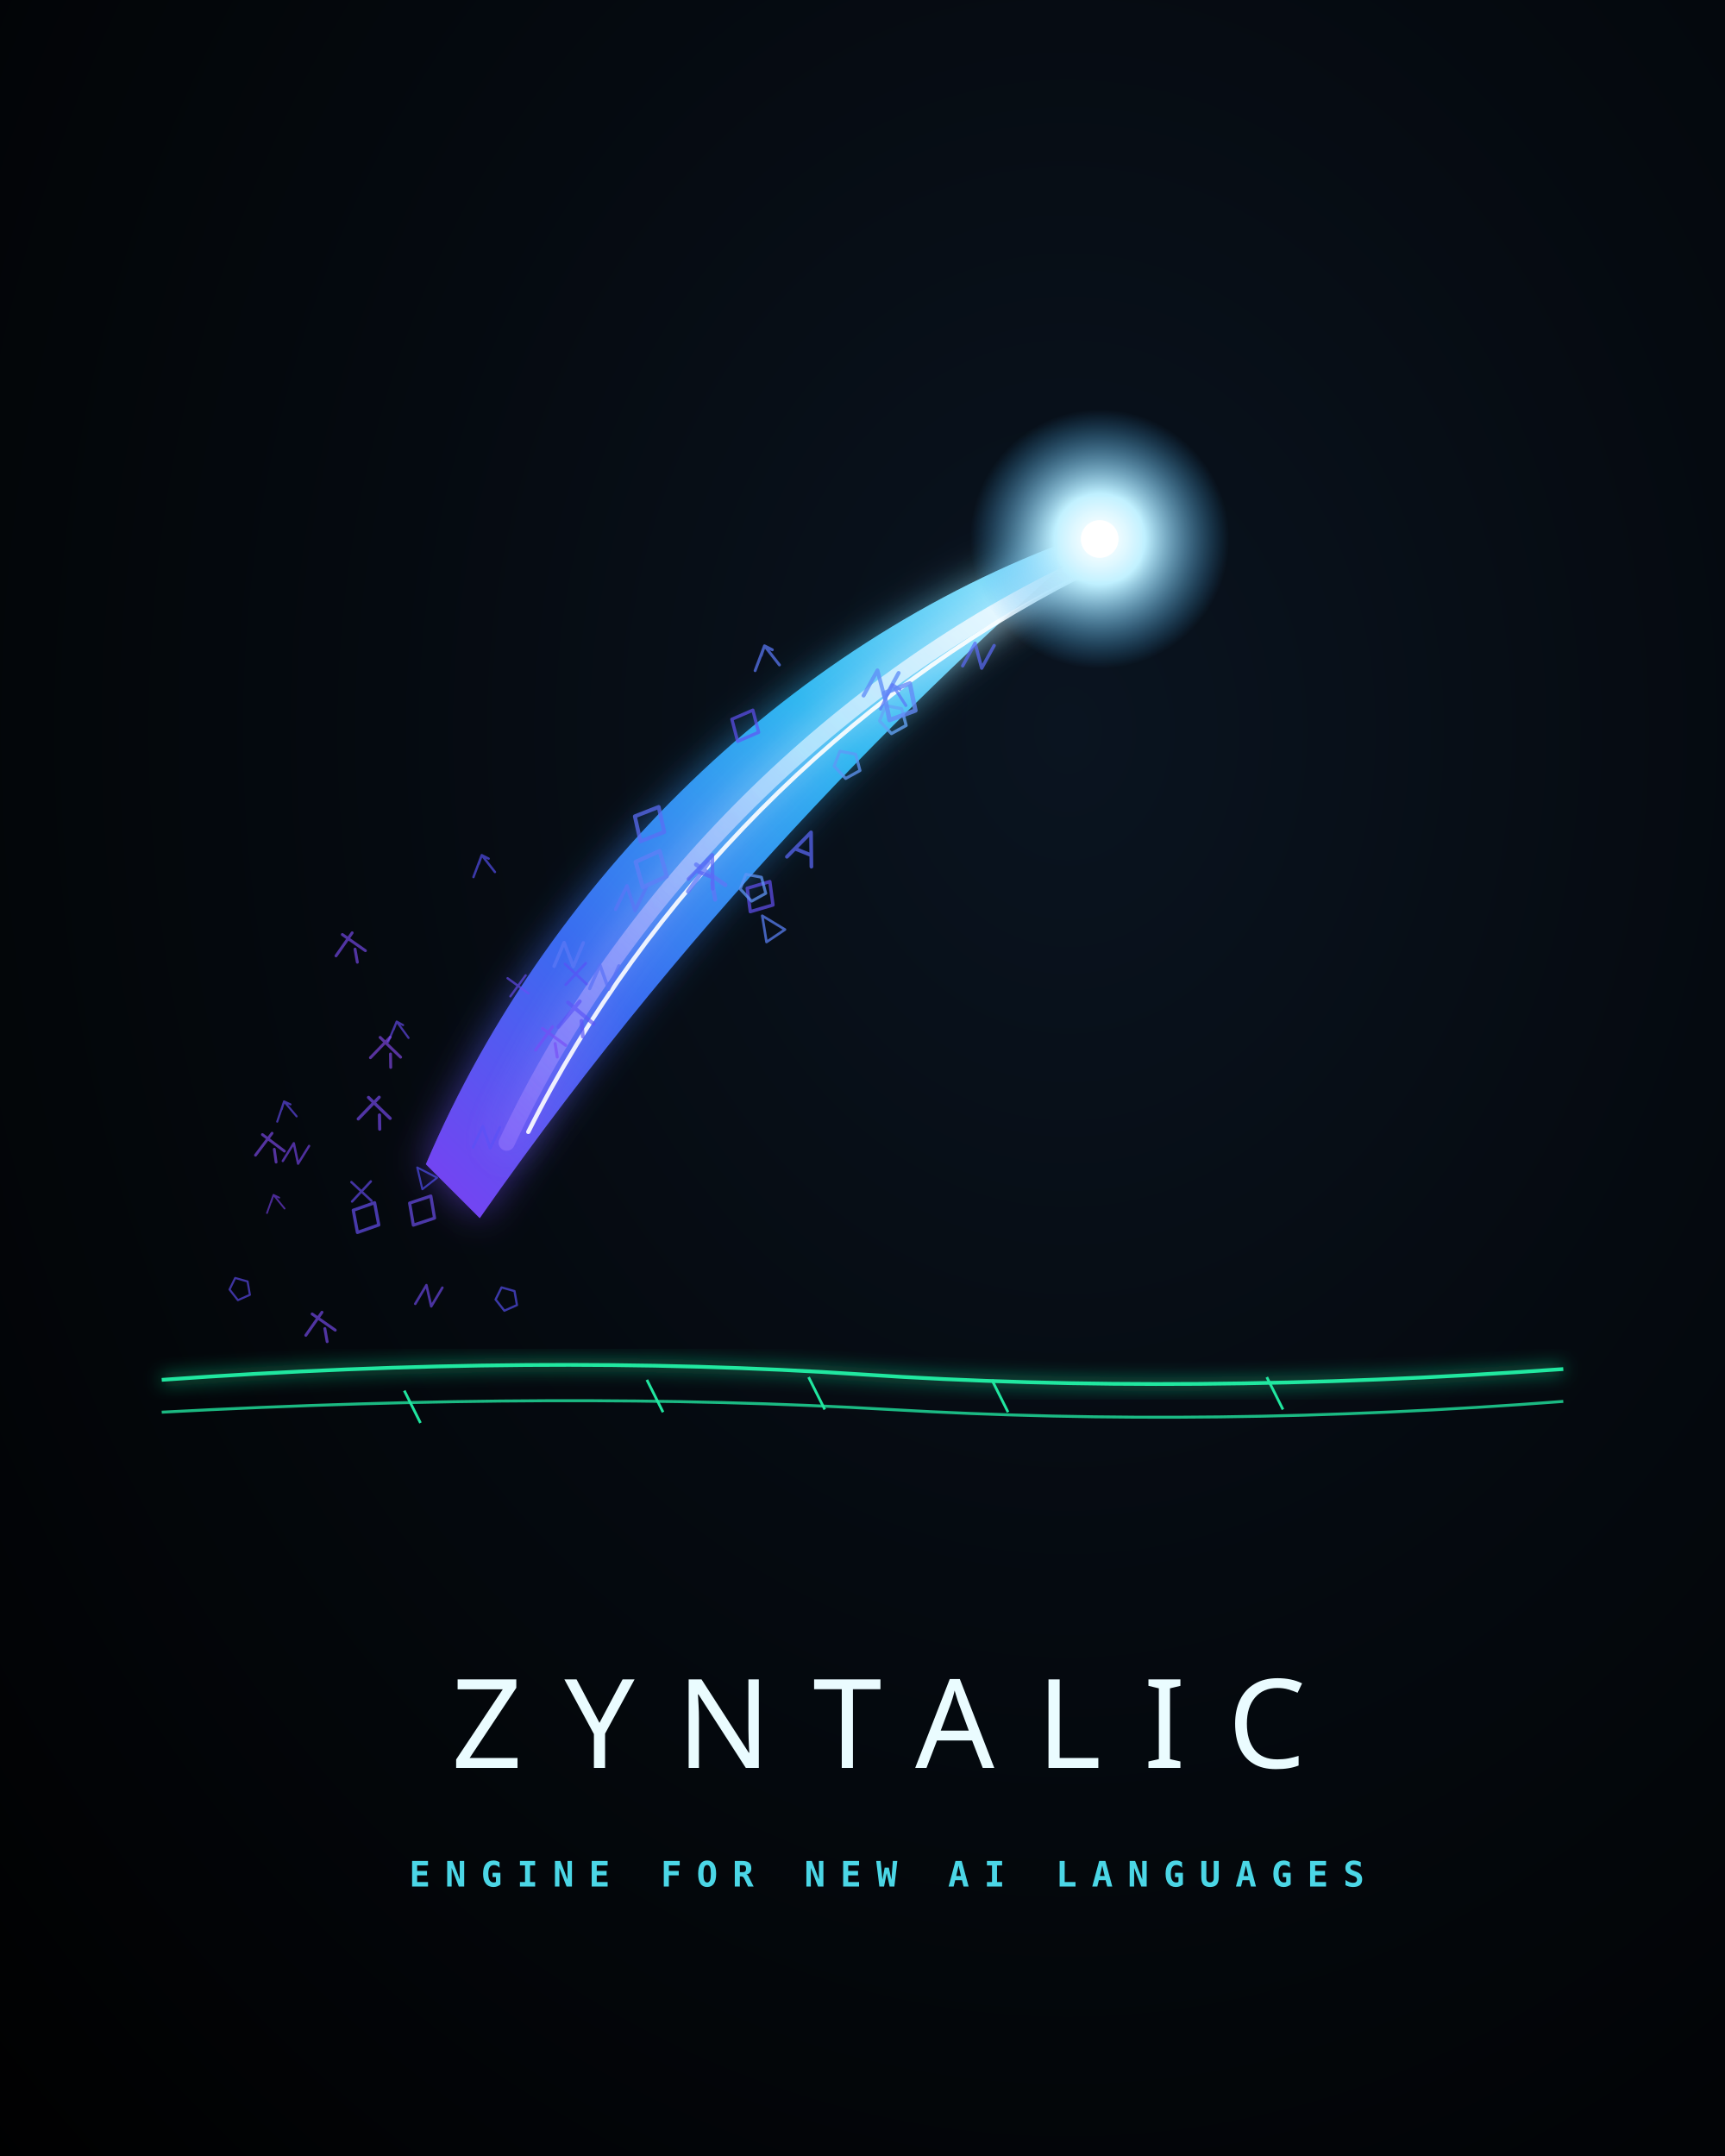
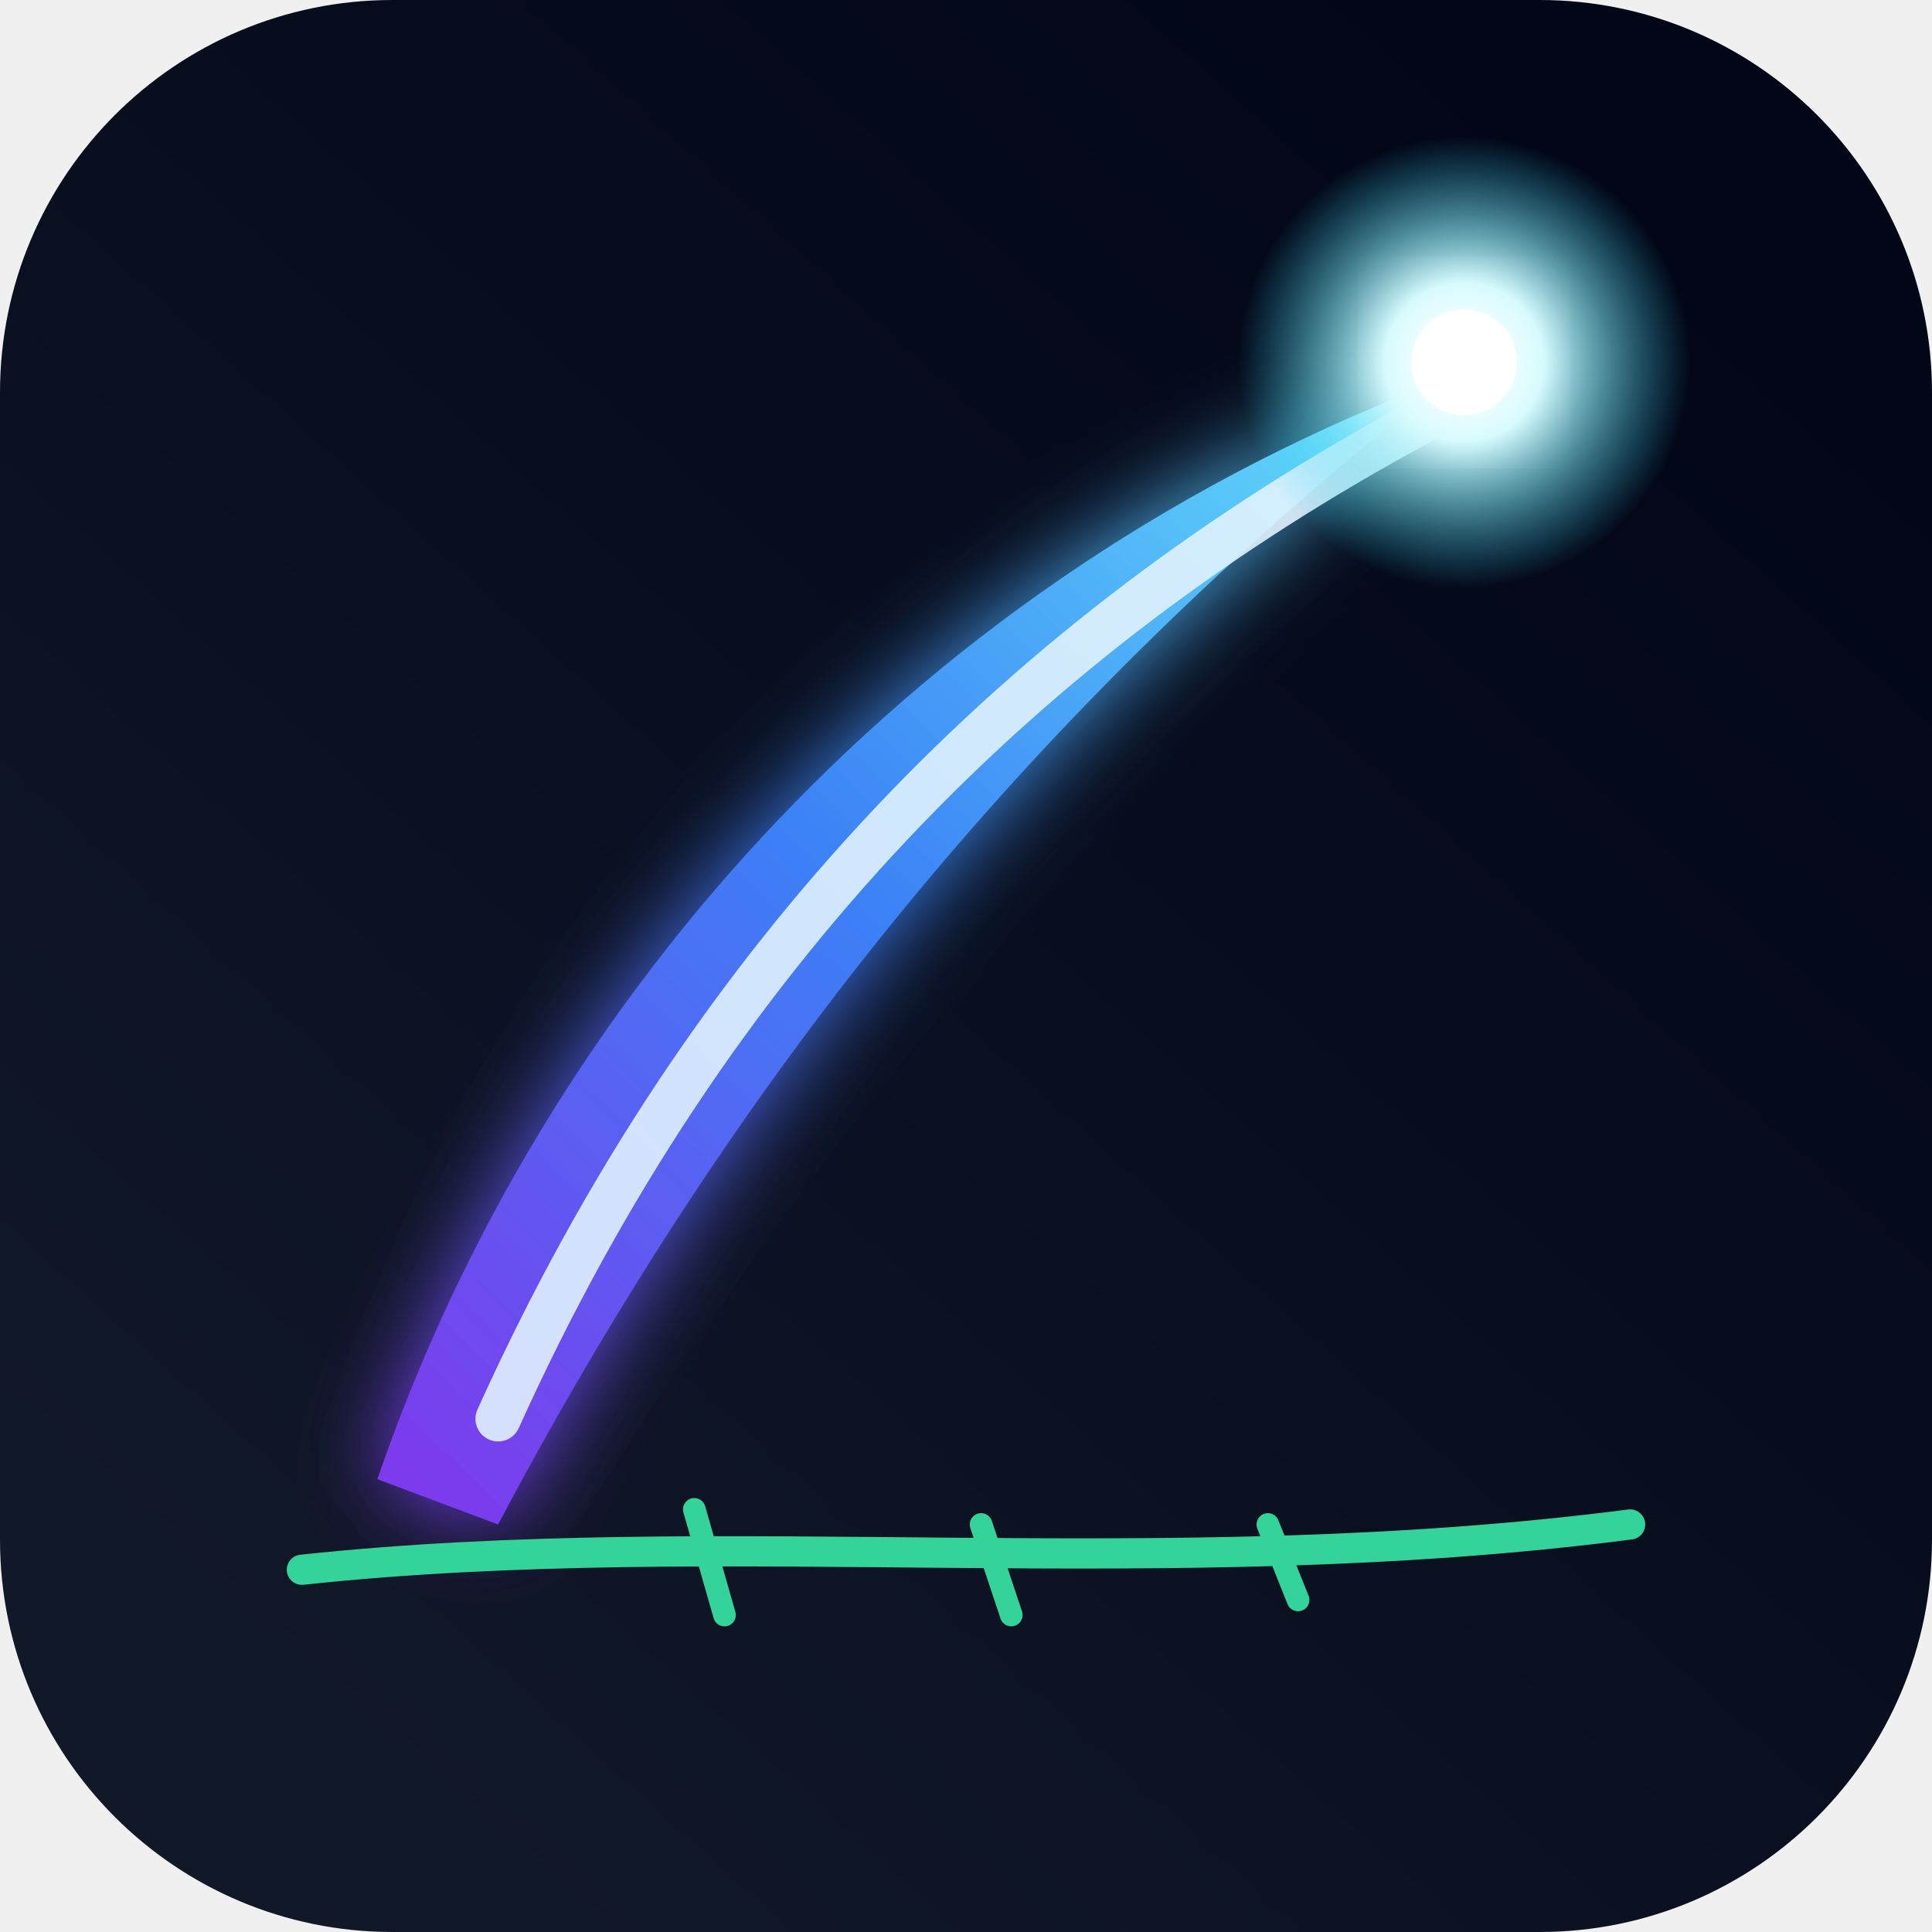
- <svg xmlns="http://www.w3.org/2000/svg" viewBox="0 0 640 800" width="640" height="800" font-family="Michroma, sans-serif">
+ <svg xmlns="http://www.w3.org/2000/svg" viewBox="0 0 128 128" role="img" aria-label="Zyntalic">
  <defs>
-     <linearGradient id="zy-arc" x1="0" y1="1" x2="1" y2="0">
-       <stop offset="0%" stop-color="#7b3ff2" />
-       <stop offset="30%" stop-color="#3a6bf0" />
-       <stop offset="65%" stop-color="#2fb6f0" />
-       <stop offset="100%" stop-color="#a9f0ff" />
+     <linearGradient id="bg" x1="18" y1="112" x2="108" y2="12" gradientUnits="userSpaceOnUse">
+       <stop stop-color="#111827" />
+       <stop offset="1" stop-color="#020617" />
    </linearGradient>
-     <linearGradient id="zy-core" x1="0" y1="1" x2="1" y2="0">
-       <stop offset="0%" stop-color="#9d7bff" stop-opacity=".5" />
-       <stop offset="60%" stop-color="#bfe9ff" stop-opacity=".9" />
-       <stop offset="100%" stop-color="#ffffff" />
+     <linearGradient id="arc" x1="28" y1="99" x2="100" y2="26" gradientUnits="userSpaceOnUse">
+       <stop stop-color="#7c3aed" />
+       <stop offset=".48" stop-color="#3b82f6" />
+       <stop offset="1" stop-color="#67e8f9" />
    </linearGradient>
-     <radialGradient id="zy-head" cx="50%" cy="50%" r="50%">
-       <stop offset="0%" stop-color="#ffffff" />
-       <stop offset="35%" stop-color="#bff0ff" />
-       <stop offset="100%" stop-color="#3aa9f0" stop-opacity="0" />
+     <radialGradient id="star">
+       <stop stop-color="#fff" />
+       <stop offset=".35" stop-color="#cffafe" />
+       <stop offset="1" stop-color="#22d3ee" stop-opacity="0" />
    </radialGradient>
-     <radialGradient id="zy-bg" cx="62%" cy="34%" r="95%">
-       <stop offset="0%" stop-color="#0a1420" />
-       <stop offset="42%" stop-color="#050a10" />
-       <stop offset="100%" stop-color="#000000" />
-     </radialGradient>
-     <filter id="zy-glow" x="-60%" y="-60%" width="220%" height="220%">
-       <feGaussianBlur stdDeviation="7" result="b" />
+     <filter id="glow" x="-50%" y="-50%" width="200%" height="200%">
+       <feGaussianBlur stdDeviation="3" result="blur" />
      <feMerge>
-         <feMergeNode in="b" />
+         <feMergeNode in="blur" />
        <feMergeNode in="SourceGraphic" />
      </feMerge>
    </filter>
-     <filter id="zy-soft" x="-80%" y="-80%" width="260%" height="260%">
-       <feGaussianBlur stdDeviation="3.2" />
-     </filter>
  </defs>
-   <rect x="0" y="0" width="640" height="800" fill="url(#zy-bg)" />
-   <g stroke="#18e39a" fill="none" filter="url(#zy-soft)" opacity=".85">
-     <path d="M60 512 Q200 502 320 510 T580 508" stroke-width="2" />
-   </g>
-   <g stroke="#22f0a6" fill="none" opacity=".95">
-     <path d="M60 512 Q200 502 320 510 T580 508" stroke-width="1.4" />
-     <path d="M60 524 Q210 516 330 523 T580 520" stroke-width="1.1" opacity=".8" />
-     <path d="M240 512 L246 524 M300 511 L306 523 M368 512 L374 524 M150 516 L156 528 M470 511 L476 523" stroke-width="1" />
-   </g>
-   <path d="M158 432 C205 322 300 232 410 196 C338 258 250 340 178 452 Z" fill="url(#zy-arc)" filter="url(#zy-glow)" opacity=".55" />
-   <path d="M158 432 C205 322 300 232 410 196 C348 250 262 332 178 452 Z" fill="url(#zy-arc)" />
-   <path d="M188 424 C232 330 312 252 402 210" stroke="url(#zy-core)" stroke-width="6" fill="none" stroke-linecap="round" opacity=".95" filter="url(#zy-glow)" />
-   <path d="M196 420 C240 332 314 258 400 214" stroke="#ffffff" stroke-width="1.6" fill="none" stroke-linecap="round" opacity=".9" />
-   <circle cx="408" cy="200" r="48" fill="url(#zy-head)" />
-   <circle cx="408" cy="200" r="7" fill="#ffffff" filter="url(#zy-glow)" />
-   <g>
-     <path d="M-6 -3 L6 -3 M-3 -6 L-3 6 M2 -1 L6 3" transform="translate(213.5 378.3) rotate(40) scale(1.03)" fill="none" stroke="hsl(242 90% 65%)" stroke-width="1.37" stroke-linecap="round" stroke-linejoin="round" opacity="0.70" />
-     <path d="M-6 5 L-2 -5 L2 5 L6 -5" transform="translate(326.9 253.9) rotate(7) scale(0.99)" fill="none" stroke="hsl(222 90% 67%)" stroke-width="1.47" stroke-linecap="round" stroke-linejoin="round" opacity="0.77" />
-     <path d="M-6 4 L2 -6 M2 -6 L-1 -2 M2 -6 L5 -3 M2 -6 L6 5" transform="translate(178.7 321.6) rotate(-18) scale(0.68)" fill="none" stroke="hsl(242 90% 64%)" stroke-width="1.29" stroke-linecap="round" stroke-linejoin="round" opacity="0.66" />
-     <path d="M0 -7 L6 0 L0 7 L-6 0 Z" transform="translate(282.0 332.7) rotate(33) scale(0.95)" fill="none" stroke="hsl(247 90% 64%)" stroke-width="1.32" stroke-linecap="round" stroke-linejoin="round" opacity="0.68" />
-     <path d="M-6 4 L2 -6 M2 -6 L-1 -2 M2 -6 L5 -3 M2 -6 L6 5" transform="translate(330.6 259.0) rotate(-13) scale(0.79)" fill="none" stroke="hsl(230 90% 66%)" stroke-width="1.39" stroke-linecap="round" stroke-linejoin="round" opacity="0.72" />
-     <path d="M0 -7 L6 -2 L4 6 L-4 6 L-6 -2 Z" transform="translate(89.0 478.1) rotate(-24) scale(0.61)" fill="none" stroke="hsl(247 90% 63%)" stroke-width="1.25" stroke-linecap="round" stroke-linejoin="round" opacity="0.64" />
-     <path d="M0 -7 L6 -2 L4 6 L-4 6 L-6 -2 Z" transform="translate(314.2 283.4) rotate(-29) scale(0.76)" fill="none" stroke="hsl(218 90% 67%)" stroke-width="1.45" stroke-linecap="round" stroke-linejoin="round" opacity="0.75" />
-     <path d="M-6 6 L0 -7 L6 6 Z" transform="translate(157.3 436.4) rotate(-38) scale(0.58)" fill="none" stroke="hsl(240 90% 64%)" stroke-width="1.28" stroke-linecap="round" stroke-linejoin="round" opacity="0.66" />
-     <path d="M-6 -3 L6 -3 M-3 -6 L-3 6 M2 -1 L6 3" transform="translate(261.8 327.3) rotate(35) scale(1.10)" fill="none" stroke="hsl(231 90% 67%)" stroke-width="1.44" stroke-linecap="round" stroke-linejoin="round" opacity="0.75" />
-     <path d="M-6 4 L2 -6 M2 -6 L-1 -2 M2 -6 L5 -3 M2 -6 L6 5" transform="translate(147.0 383.1) rotate(-16) scale(0.64)" fill="none" stroke="hsl(250 90% 63%)" stroke-width="1.24" stroke-linecap="round" stroke-linejoin="round" opacity="0.63" />
-     <path d="M-6 5 L-2 -5 L2 5 L6 -5" transform="translate(211.0 354.2) rotate(1) scale(0.89)" fill="none" stroke="hsl(229 90% 66%)" stroke-width="1.41" stroke-linecap="round" stroke-linejoin="round" opacity="0.73" />
-     <path d="M-5 -5 L5 5 M5 -5 L-5 5" transform="translate(134.1 442.1) rotate(-2) scale(0.72)" fill="none" stroke="hsl(250 90% 63%)" stroke-width="1.26" stroke-linecap="round" stroke-linejoin="round" opacity="0.64" />
-     <path d="M-6 5 L-2 -5 L2 5 L6 -5" transform="translate(363.0 243.3) rotate(7) scale(0.89)" fill="none" stroke="hsl(234 90% 66%)" stroke-width="1.38" stroke-linecap="round" stroke-linejoin="round" opacity="0.71" />
-     <path d="M-6 5 L-2 -5 L2 5 L6 -5" transform="translate(180.5 422.0) rotate(3) scale(0.80)" fill="none" stroke="hsl(243 90% 64%)" stroke-width="1.31" stroke-linecap="round" stroke-linejoin="round" opacity="0.67" />
-     <path d="M-6 -3 L6 -3 M-3 -6 L-3 6 M2 -1 L6 3" transform="translate(99.9 426.1) rotate(37) scale(0.85)" fill="none" stroke="hsl(260 90% 63%)" stroke-width="1.23" stroke-linecap="round" stroke-linejoin="round" opacity="0.63" />
-     <path d="M-6 -3 L6 -3 M-3 -6 L-3 6 M2 -1 L6 3" transform="translate(204.0 386.9) rotate(36) scale(0.89)" fill="none" stroke="hsl(255 90% 63%)" stroke-width="1.27" stroke-linecap="round" stroke-linejoin="round" opacity="0.65" />
-     <path d="M0 -7 L6 0 L0 7 L-6 0 Z" transform="translate(241.0 305.8) rotate(28) scale(1.03)" fill="none" stroke="hsl(233 90% 66%)" stroke-width="1.41" stroke-linecap="round" stroke-linejoin="round" opacity="0.73" />
-     <path d="M-6 5 L-2 -5 L2 5 L6 -5" transform="translate(234.1 333.3) rotate(4) scale(0.90)" fill="none" stroke="hsl(230 90% 66%)" stroke-width="1.41" stroke-linecap="round" stroke-linejoin="round" opacity="0.73" />
-     <path d="M0 -7 L6 -2 L4 6 L-4 6 L-6 -2 Z" transform="translate(331.2 266.6) rotate(-29) scale(0.78)" fill="none" stroke="hsl(214 90% 68%)" stroke-width="1.48" stroke-linecap="round" stroke-linejoin="round" opacity="0.77" />
-     <path d="M-5 6 L0 -6 L5 6 M-3 2 L3 2" transform="translate(262.1 322.6) rotate(22) scale(0.97)" fill="none" stroke="hsl(236 90% 66%)" stroke-width="1.38" stroke-linecap="round" stroke-linejoin="round" opacity="0.72" />
-     <path d="M-5 -5 L5 5 M5 -5 L-5 5" transform="translate(192.2 365.8) rotate(-9) scale(0.68)" fill="none" stroke="hsl(250 90% 63%)" stroke-width="1.25" stroke-linecap="round" stroke-linejoin="round" opacity="0.64" />
-     <path d="M-6 -3 L6 -3 M-3 -6 L-3 6 M2 -1 L6 3" transform="translate(129.8 351.9) rotate(35) scale(0.87)" fill="none" stroke="hsl(257 90% 63%)" stroke-width="1.25" stroke-linecap="round" stroke-linejoin="round" opacity="0.64" />
-     <path d="M-6 4 L2 -6 M2 -6 L-1 -2 M2 -6 L5 -3 M2 -6 L6 5" transform="translate(105.5 412.6) rotate(-20) scale(0.62)" fill="none" stroke="hsl(249 90% 63%)" stroke-width="1.24" stroke-linecap="round" stroke-linejoin="round" opacity="0.63" />
-     <path d="M-6 4 L2 -6 M2 -6 L-1 -2 M2 -6 L5 -3 M2 -6 L6 5" transform="translate(101.5 446.9) rotate(-19) scale(0.56)" fill="none" stroke="hsl(259 90% 61%)" stroke-width="1.17" stroke-linecap="round" stroke-linejoin="round" opacity="0.59" />
-     <path d="M-6 4 L2 -6 M2 -6 L-1 -2 M2 -6 L5 -3 M2 -6 L6 5" transform="translate(283.6 244.5) rotate(-18) scale(0.77)" fill="none" stroke="hsl(228 90% 66%)" stroke-width="1.39" stroke-linecap="round" stroke-linejoin="round" opacity="0.72" />
-     <path d="M-6 -3 L6 -3 M-3 -6 L-3 6 M2 -1 L6 3" transform="translate(138.8 413.1) rotate(44) scale(0.93)" fill="none" stroke="hsl(256 90% 63%)" stroke-width="1.27" stroke-linecap="round" stroke-linejoin="round" opacity="0.65" />
-     <path d="M0 -7 L6 0 L0 7 L-6 0 Z" transform="translate(135.8 451.8) rotate(30) scale(0.91)" fill="none" stroke="hsl(249 90% 64%)" stroke-width="1.30" stroke-linecap="round" stroke-linejoin="round" opacity="0.67" />
-     <path d="M0 -7 L6 0 L0 7 L-6 0 Z" transform="translate(333.8 260.4) rotate(29) scale(1.11)" fill="none" stroke="hsl(225 90% 68%)" stroke-width="1.48" stroke-linecap="round" stroke-linejoin="round" opacity="0.77" />
-     <path d="M-6 -3 L6 -3 M-3 -6 L-3 6 M2 -1 L6 3" transform="translate(143.0 390.5) rotate(44) scale(0.88)" fill="none" stroke="hsl(262 90% 63%)" stroke-width="1.23" stroke-linecap="round" stroke-linejoin="round" opacity="0.62" />
-     <path d="M0 -7 L6 0 L0 7 L-6 0 Z" transform="translate(156.6 449.2) rotate(31) scale(0.90)" fill="none" stroke="hsl(251 90% 64%)" stroke-width="1.29" stroke-linecap="round" stroke-linejoin="round" opacity="0.66" />
-     <path d="M-6 -3 L6 -3 M-3 -6 L-3 6 M2 -1 L6 3" transform="translate(118.6 492.7) rotate(35) scale(0.87)" fill="none" stroke="hsl(257 90% 63%)" stroke-width="1.25" stroke-linecap="round" stroke-linejoin="round" opacity="0.64" />
-     <path d="M-6 5 L-2 -5 L2 5 L6 -5" transform="translate(109.8 428.0) rotate(10) scale(0.72)" fill="none" stroke="hsl(258 90% 62%)" stroke-width="1.21" stroke-linecap="round" stroke-linejoin="round" opacity="0.62" />
-     <path d="M-5 6 L0 -6 L5 6 M-3 2 L3 2" transform="translate(298.7 314.3) rotate(22) scale(0.98)" fill="none" stroke="hsl(235 90% 66%)" stroke-width="1.40" stroke-linecap="round" stroke-linejoin="round" opacity="0.72" />
-     <path d="M-6 5 L-2 -5 L2 5 L6 -5" transform="translate(224.2 362.6) rotate(2) scale(0.88)" fill="none" stroke="hsl(231 90% 66%)" stroke-width="1.40" stroke-linecap="round" stroke-linejoin="round" opacity="0.72" />
-     <path d="M0 -7 L6 -2 L4 6 L-4 6 L-6 -2 Z" transform="translate(187.9 481.8) rotate(-24) scale(0.64)" fill="none" stroke="hsl(242 90% 64%)" stroke-width="1.28" stroke-linecap="round" stroke-linejoin="round" opacity="0.66" />
-     <path d="M0 -7 L6 0 L0 7 L-6 0 Z" transform="translate(241.6 322.5) rotate(25) scale(1.06)" fill="none" stroke="hsl(228 90% 67%)" stroke-width="1.45" stroke-linecap="round" stroke-linejoin="round" opacity="0.75" />
-     <path d="M0 -7 L6 0 L0 7 L-6 0 Z" transform="translate(276.5 269.3) rotate(26) scale(0.92)" fill="none" stroke="hsl(246 90% 64%)" stroke-width="1.32" stroke-linecap="round" stroke-linejoin="round" opacity="0.68" />
-     <path d="M-5 -5 L5 5 M5 -5 L-5 5" transform="translate(213.6 361.4) rotate(-2) scale(0.77)" fill="none" stroke="hsl(242 90% 64%)" stroke-width="1.31" stroke-linecap="round" stroke-linejoin="round" opacity="0.67" />
-     <path d="M-6 6 L0 -7 L6 6 Z" transform="translate(285.5 343.8) rotate(-34) scale(0.69)" fill="none" stroke="hsl(225 90% 66%)" stroke-width="1.39" stroke-linecap="round" stroke-linejoin="round" opacity="0.72" />
-     <path d="M-6 5 L-2 -5 L2 5 L6 -5" transform="translate(159.1 480.8) rotate(9) scale(0.75)" fill="none" stroke="hsl(254 90% 63%)" stroke-width="1.24" stroke-linecap="round" stroke-linejoin="round" opacity="0.63" />
-     <path d="M0 -7 L6 -2 L4 6 L-4 6 L-6 -2 Z" transform="translate(279.3 329.0) rotate(-29) scale(0.75)" fill="none" stroke="hsl(219 90% 67%)" stroke-width="1.44" stroke-linecap="round" stroke-linejoin="round" opacity="0.75" />
-   </g>
-   <text x="326" y="656" text-anchor="middle" font-size="46" letter-spacing="15.6" fill="#eafcff" style="text-shadow:0 0 18px rgba(90,200,255,.45)">ZYNTALIC</text>
-   <text x="329" y="700" text-anchor="middle" font-family="'Space Mono', monospace" font-weight="700" font-size="13" letter-spacing="5.5" fill="#4bd6e6">ENGINE FOR NEW AI LANGUAGES</text>
+   <rect width="128" height="128" rx="26" fill="url(#bg)" />
+   <path d="M25 98C36 66 61 38 96 25 72 44 51 67 33 101Z" fill="url(#arc)" filter="url(#glow)" />
+   <path d="M33 94C47 63 68 42 94 28" fill="none" stroke="#e0f2fe" stroke-width="3" stroke-linecap="round" opacity=".9" />
+   <circle cx="97" cy="24" r="15" fill="url(#star)" />
+   <circle cx="97" cy="24" r="3.5" fill="#fff" filter="url(#glow)" />
+   <path d="M20 104C48 101 77 105 108 101" fill="none" stroke="#34d399" stroke-width="2" stroke-linecap="round" />
+   <path d="m46 100 2 7m17-6 2 6m17-6 2 5" stroke="#34d399" stroke-width="1.5" stroke-linecap="round" />
</svg>
